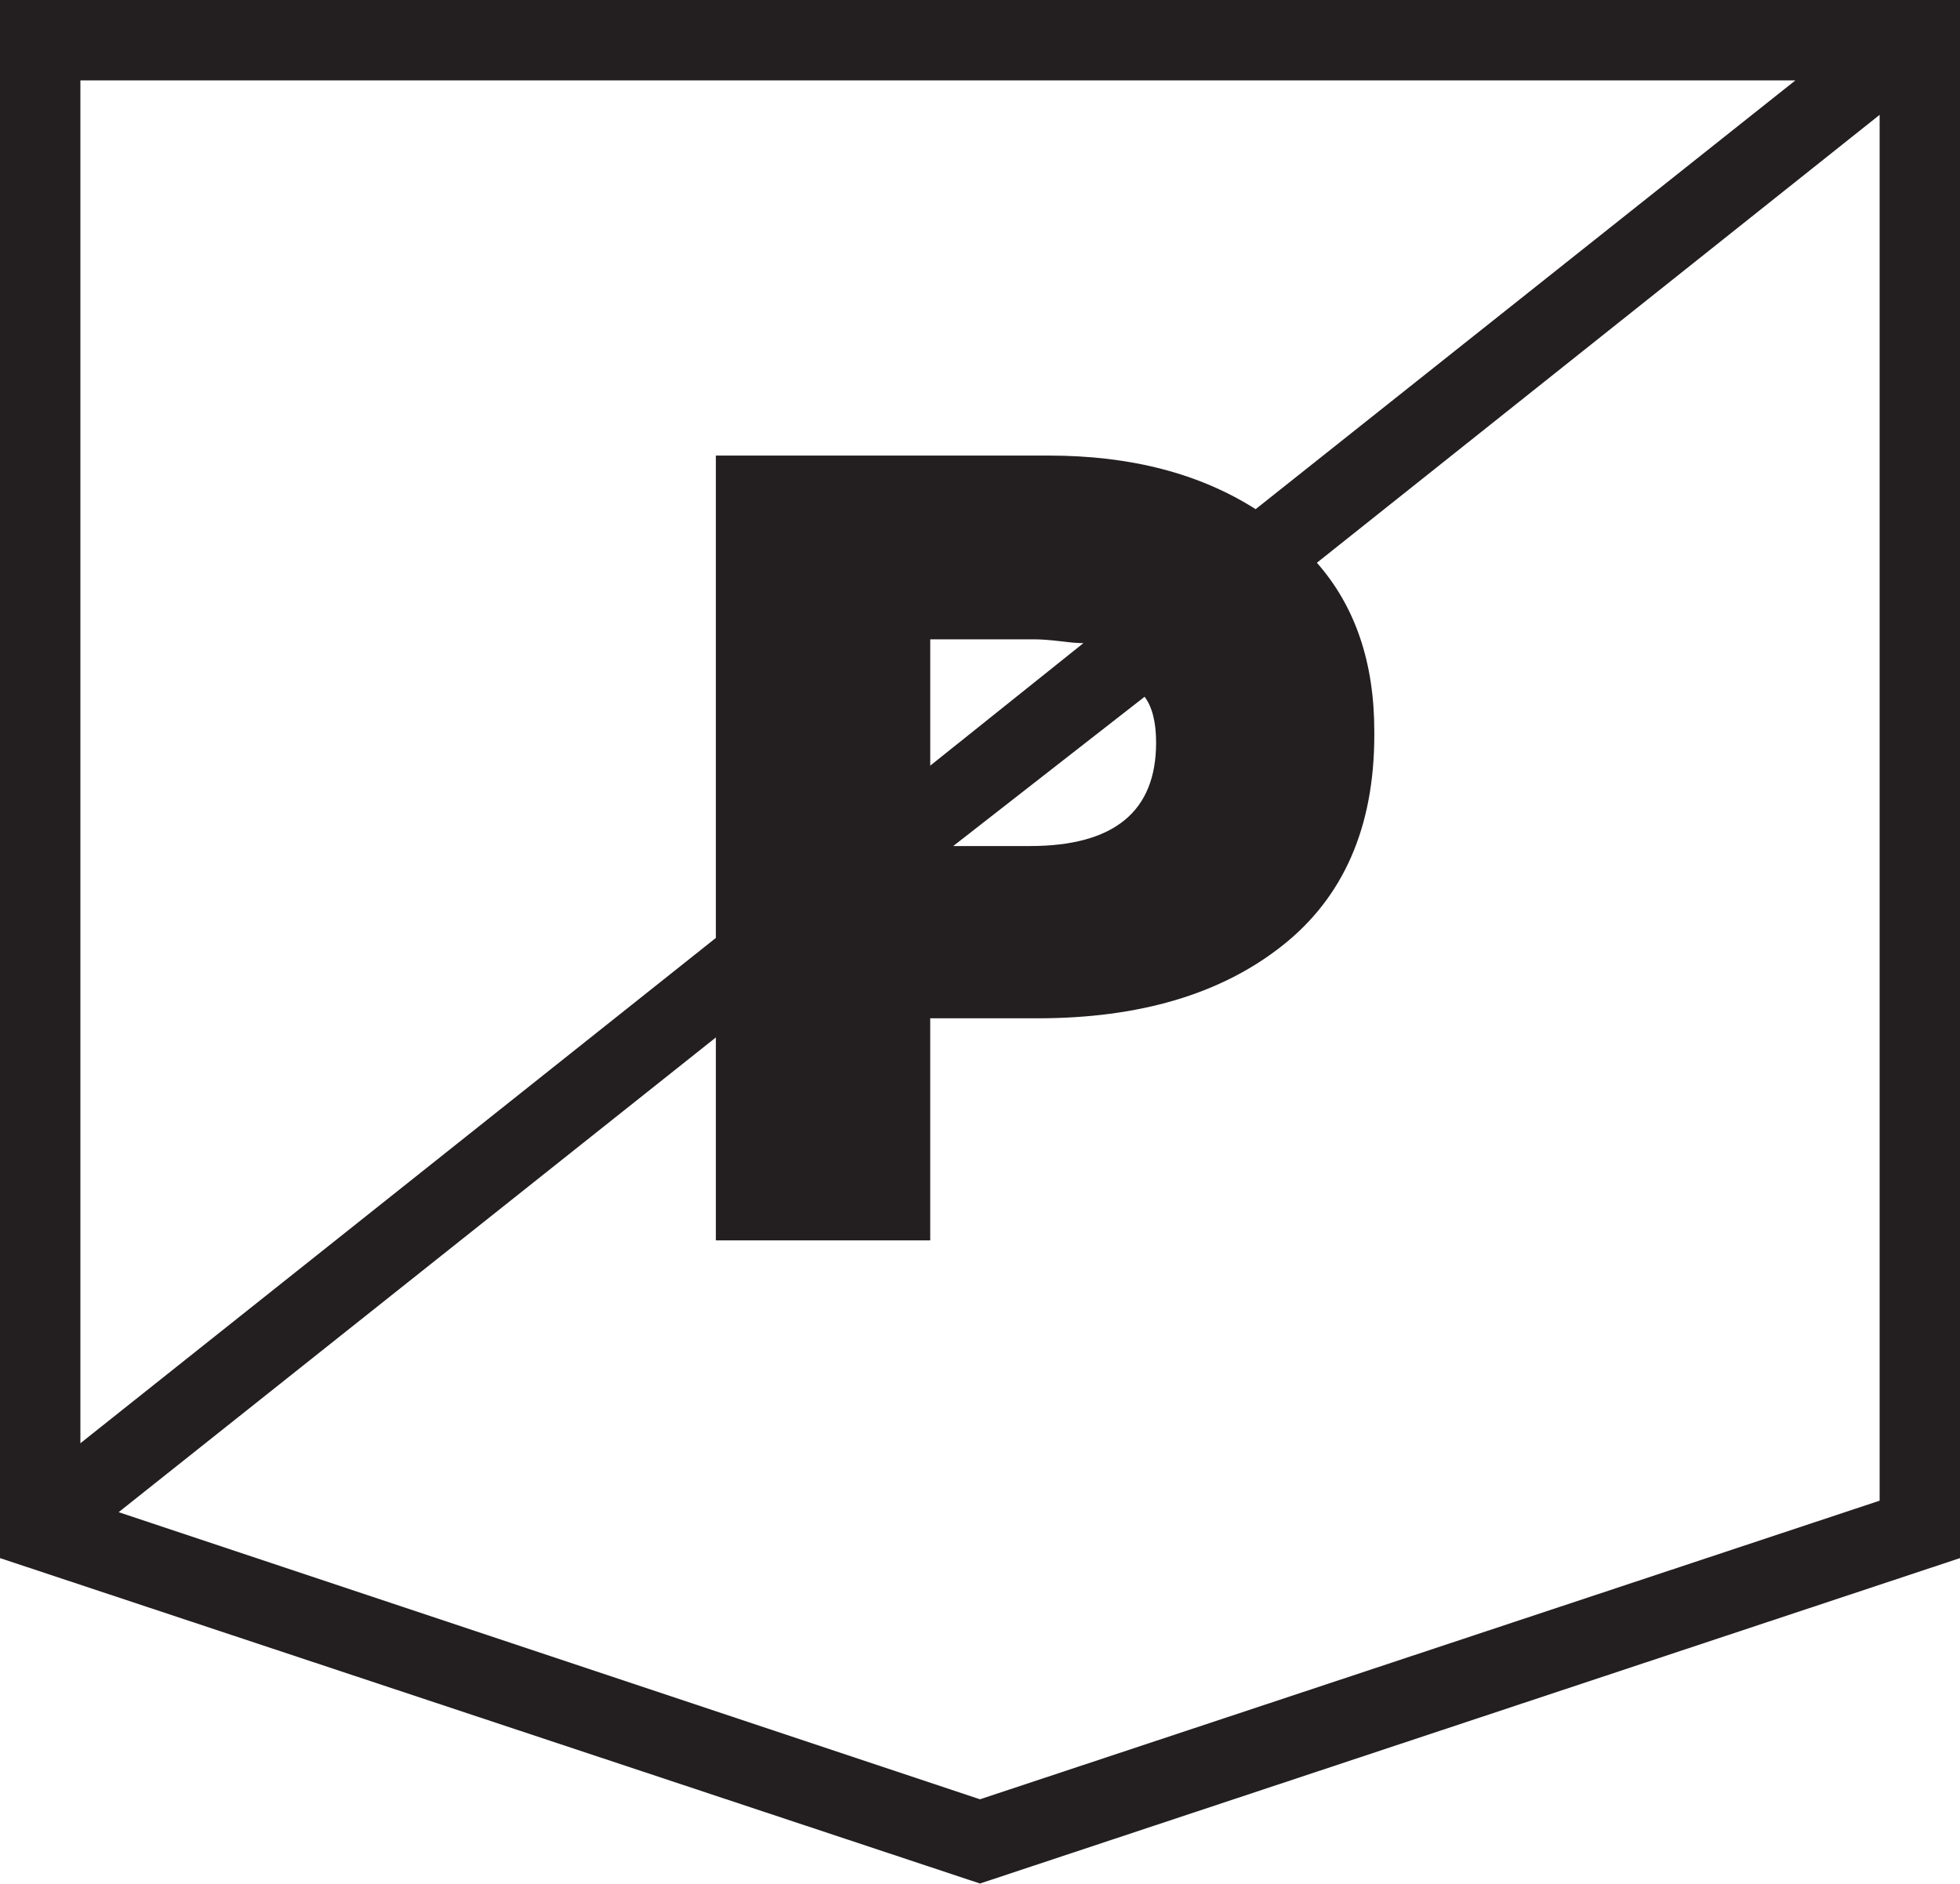
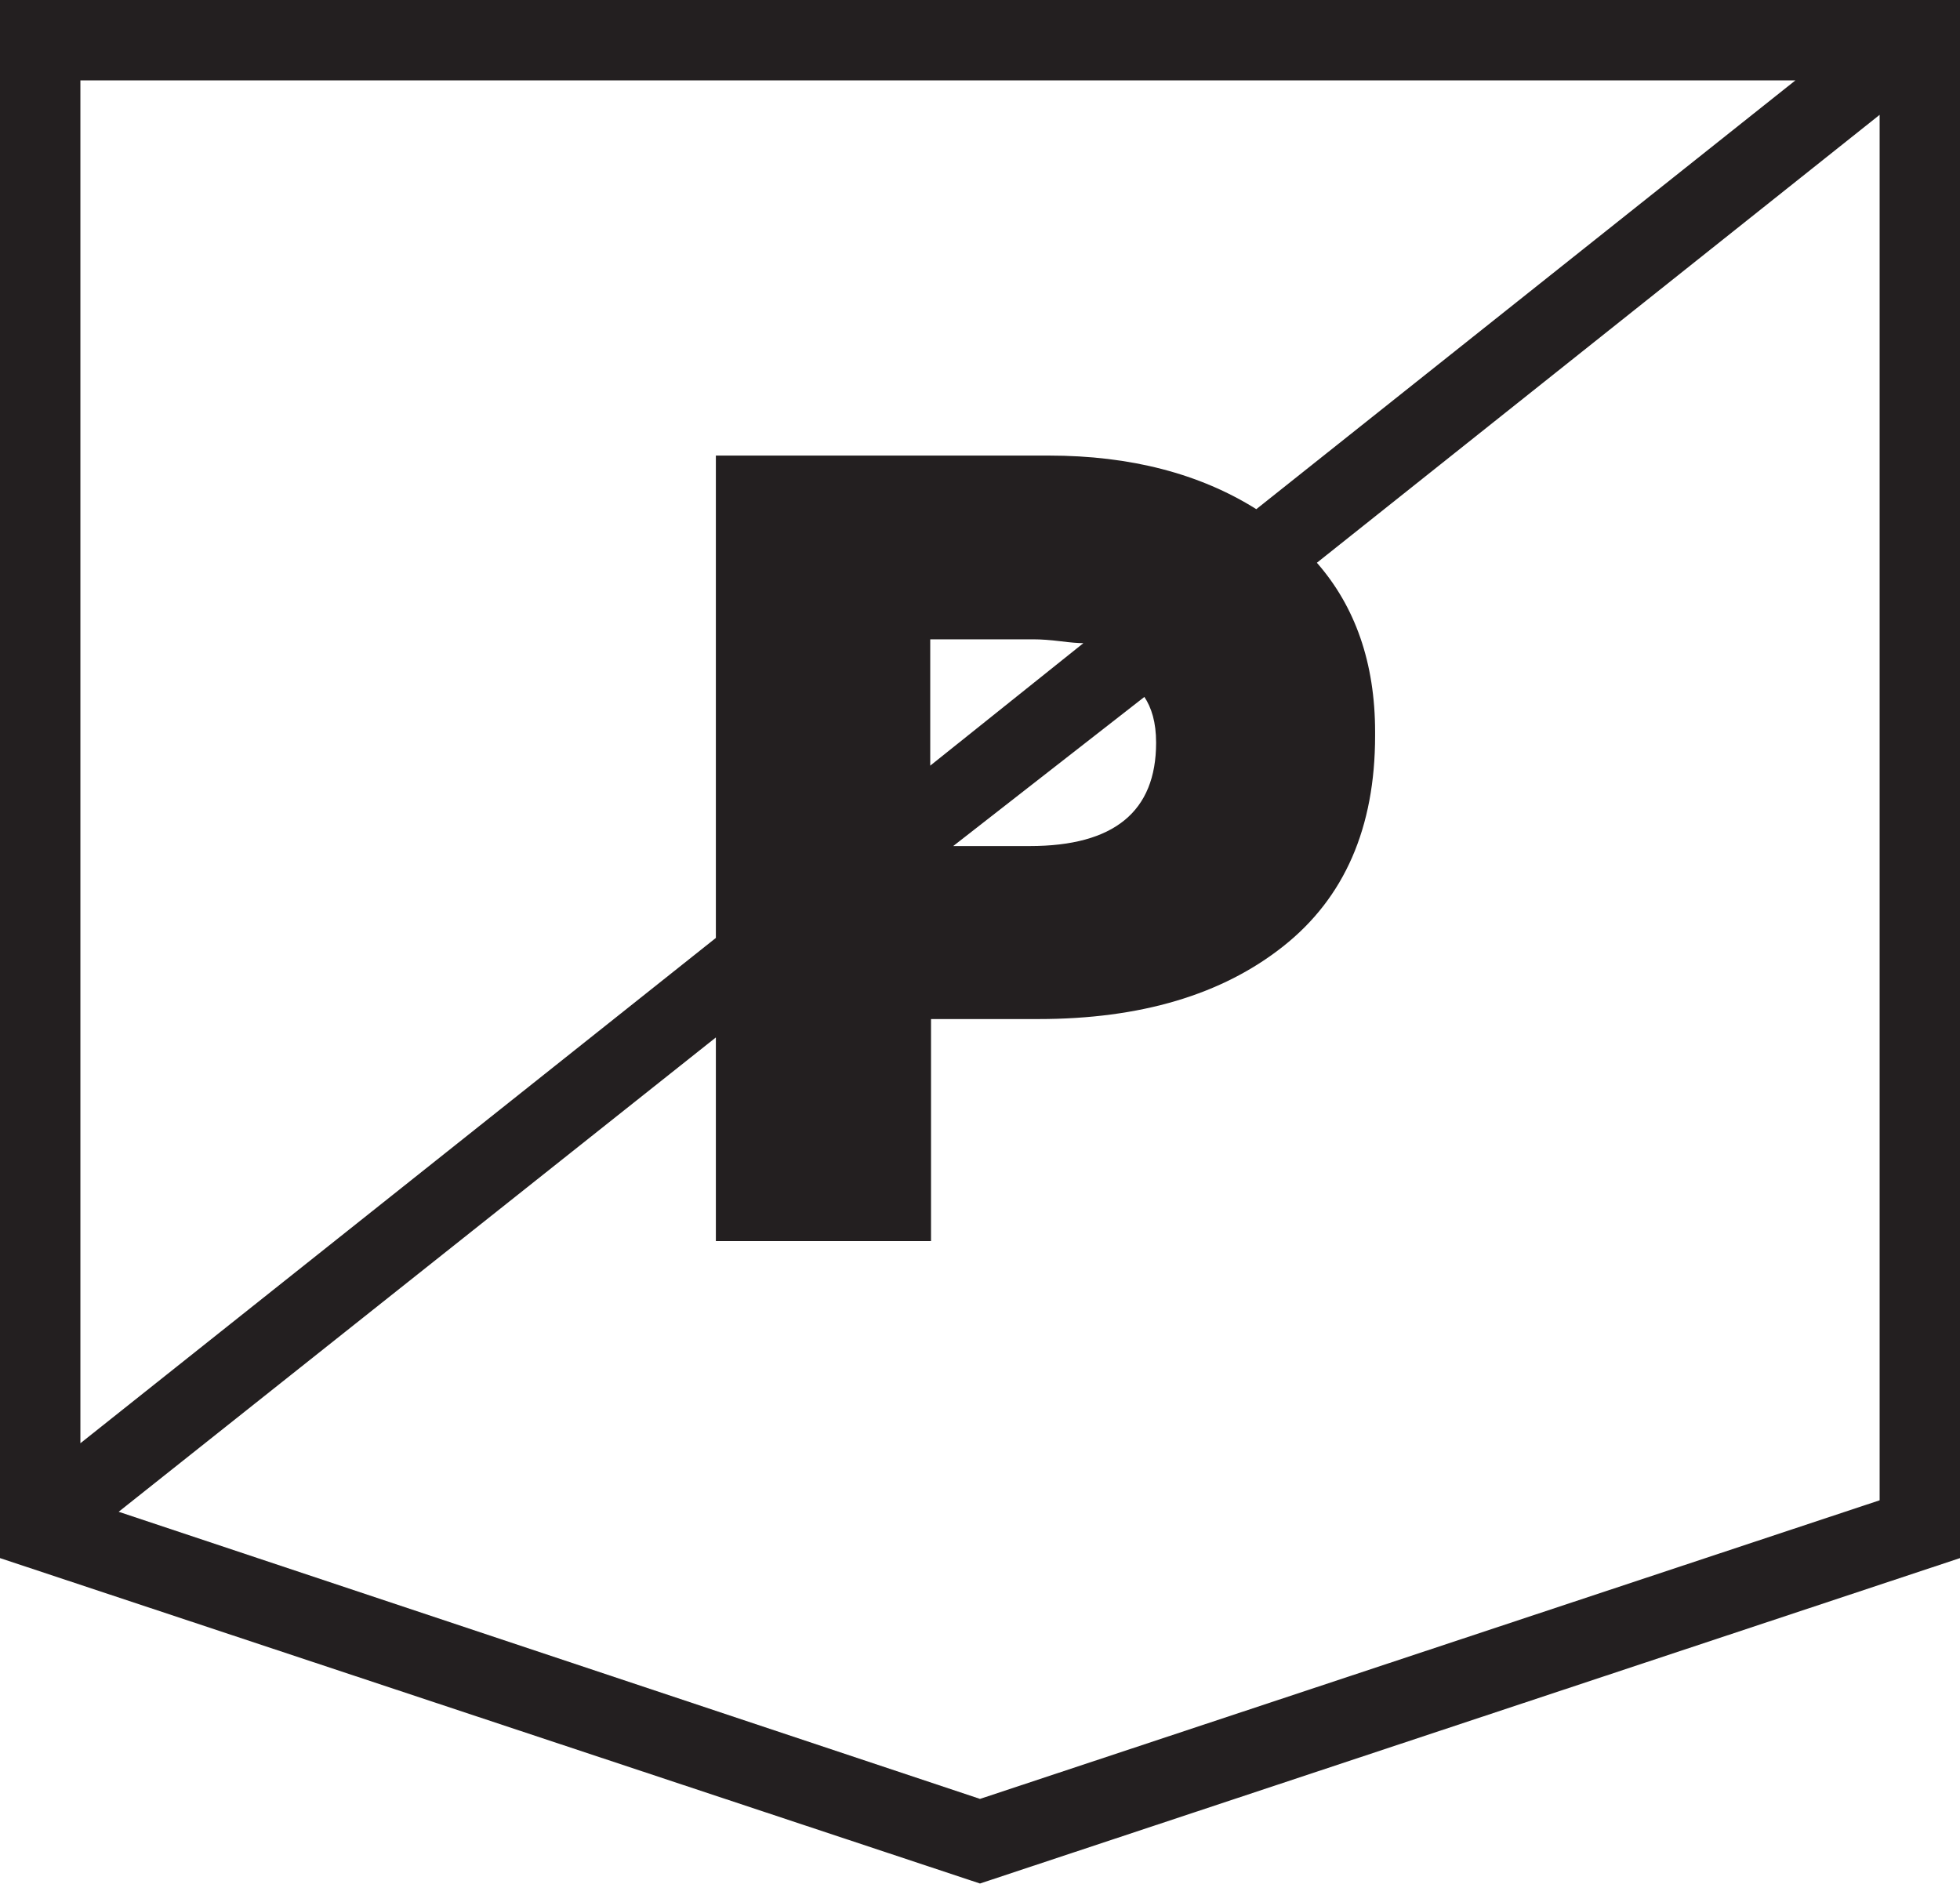
- <svg xmlns="http://www.w3.org/2000/svg" version="1.1" id="Layer_1" x="0px" y="0px" width="107.741px" height="103.533px" viewBox="0 0 107.741 103.533" enable-background="new 0 0 107.741 103.533" xml:space="preserve">
-   <g>
-     <path fill="#231F20" d="M107.741,0v85.646l-53.871,17.888L0,85.646V0H107.741z M4.419,79.333l34.932-27.776V25.042h18.308   c4.488,0,8.275,0.983,11.363,2.946L98.693,4.419H4.419V79.333z M103.323,6.313L72.389,30.934c2.104,2.387,3.156,5.471,3.156,9.259   v0.21c0,5.05-1.684,8.911-5.05,11.573c-3.367,2.668-7.858,3.999-13.468,3.999h-5.893v12.205H39.351V57.027L6.523,83.121   l47.347,15.783l49.453-16.414V6.313z M59.553,35.353c-0.283,0-0.704-0.033-1.263-0.105c-0.562-0.068-1.052-0.105-1.473-0.105   h-5.682v6.944L59.553,35.353z M62.919,38.299l-10.521,8.207h4.209c4.629,0,6.944-1.894,6.944-5.682   C63.551,39.703,63.34,38.862,62.919,38.299z" />
-   </g>
+ <svg style="position:absolute;margin-top:51.767;top:50%;margin-left:53.87;left:50%" version="1.1" x="0px" y="0px" width="107.741px" height="103.533px" viewBox="0 0 107.741 103.533" enable-background="new 0 0 107.741 103.533" xml:space="preserve">
+   <path fill="#231F20" d="M107.741 0v85.646l-53.871 17.888L0 85.646V0H107.741z M4.419 79.333l34.932-27.776V25.042h18.308 c4.488 0 8.3 1 11.4 2.946L98.693 4.419H4.419V79.333z M103.323 6.313L72.389 30.934c2.104 2.4 3.2 5.5 3.2 9.3 v0.21c0 5.05-1.684 8.911-5.05 11.573c-3.367 2.668-7.858 3.999-13.468 3.999h-5.893v12.205H39.351V57.027L6.523 83.1 l47.347 15.783l49.453-16.414V6.313z M59.553 35.353c-0.283 0-0.704-0.033-1.263-0.105c-0.562-0.068-1.052-0.105-1.473-0.105 h-5.682v6.944L59.553 35.353z M62.919 38.299l-10.521 8.207h4.209c4.629 0 6.944-1.894 6.944-5.682 C63.551 39.7 63.3 38.9 62.9 38.299z" />
</svg>
